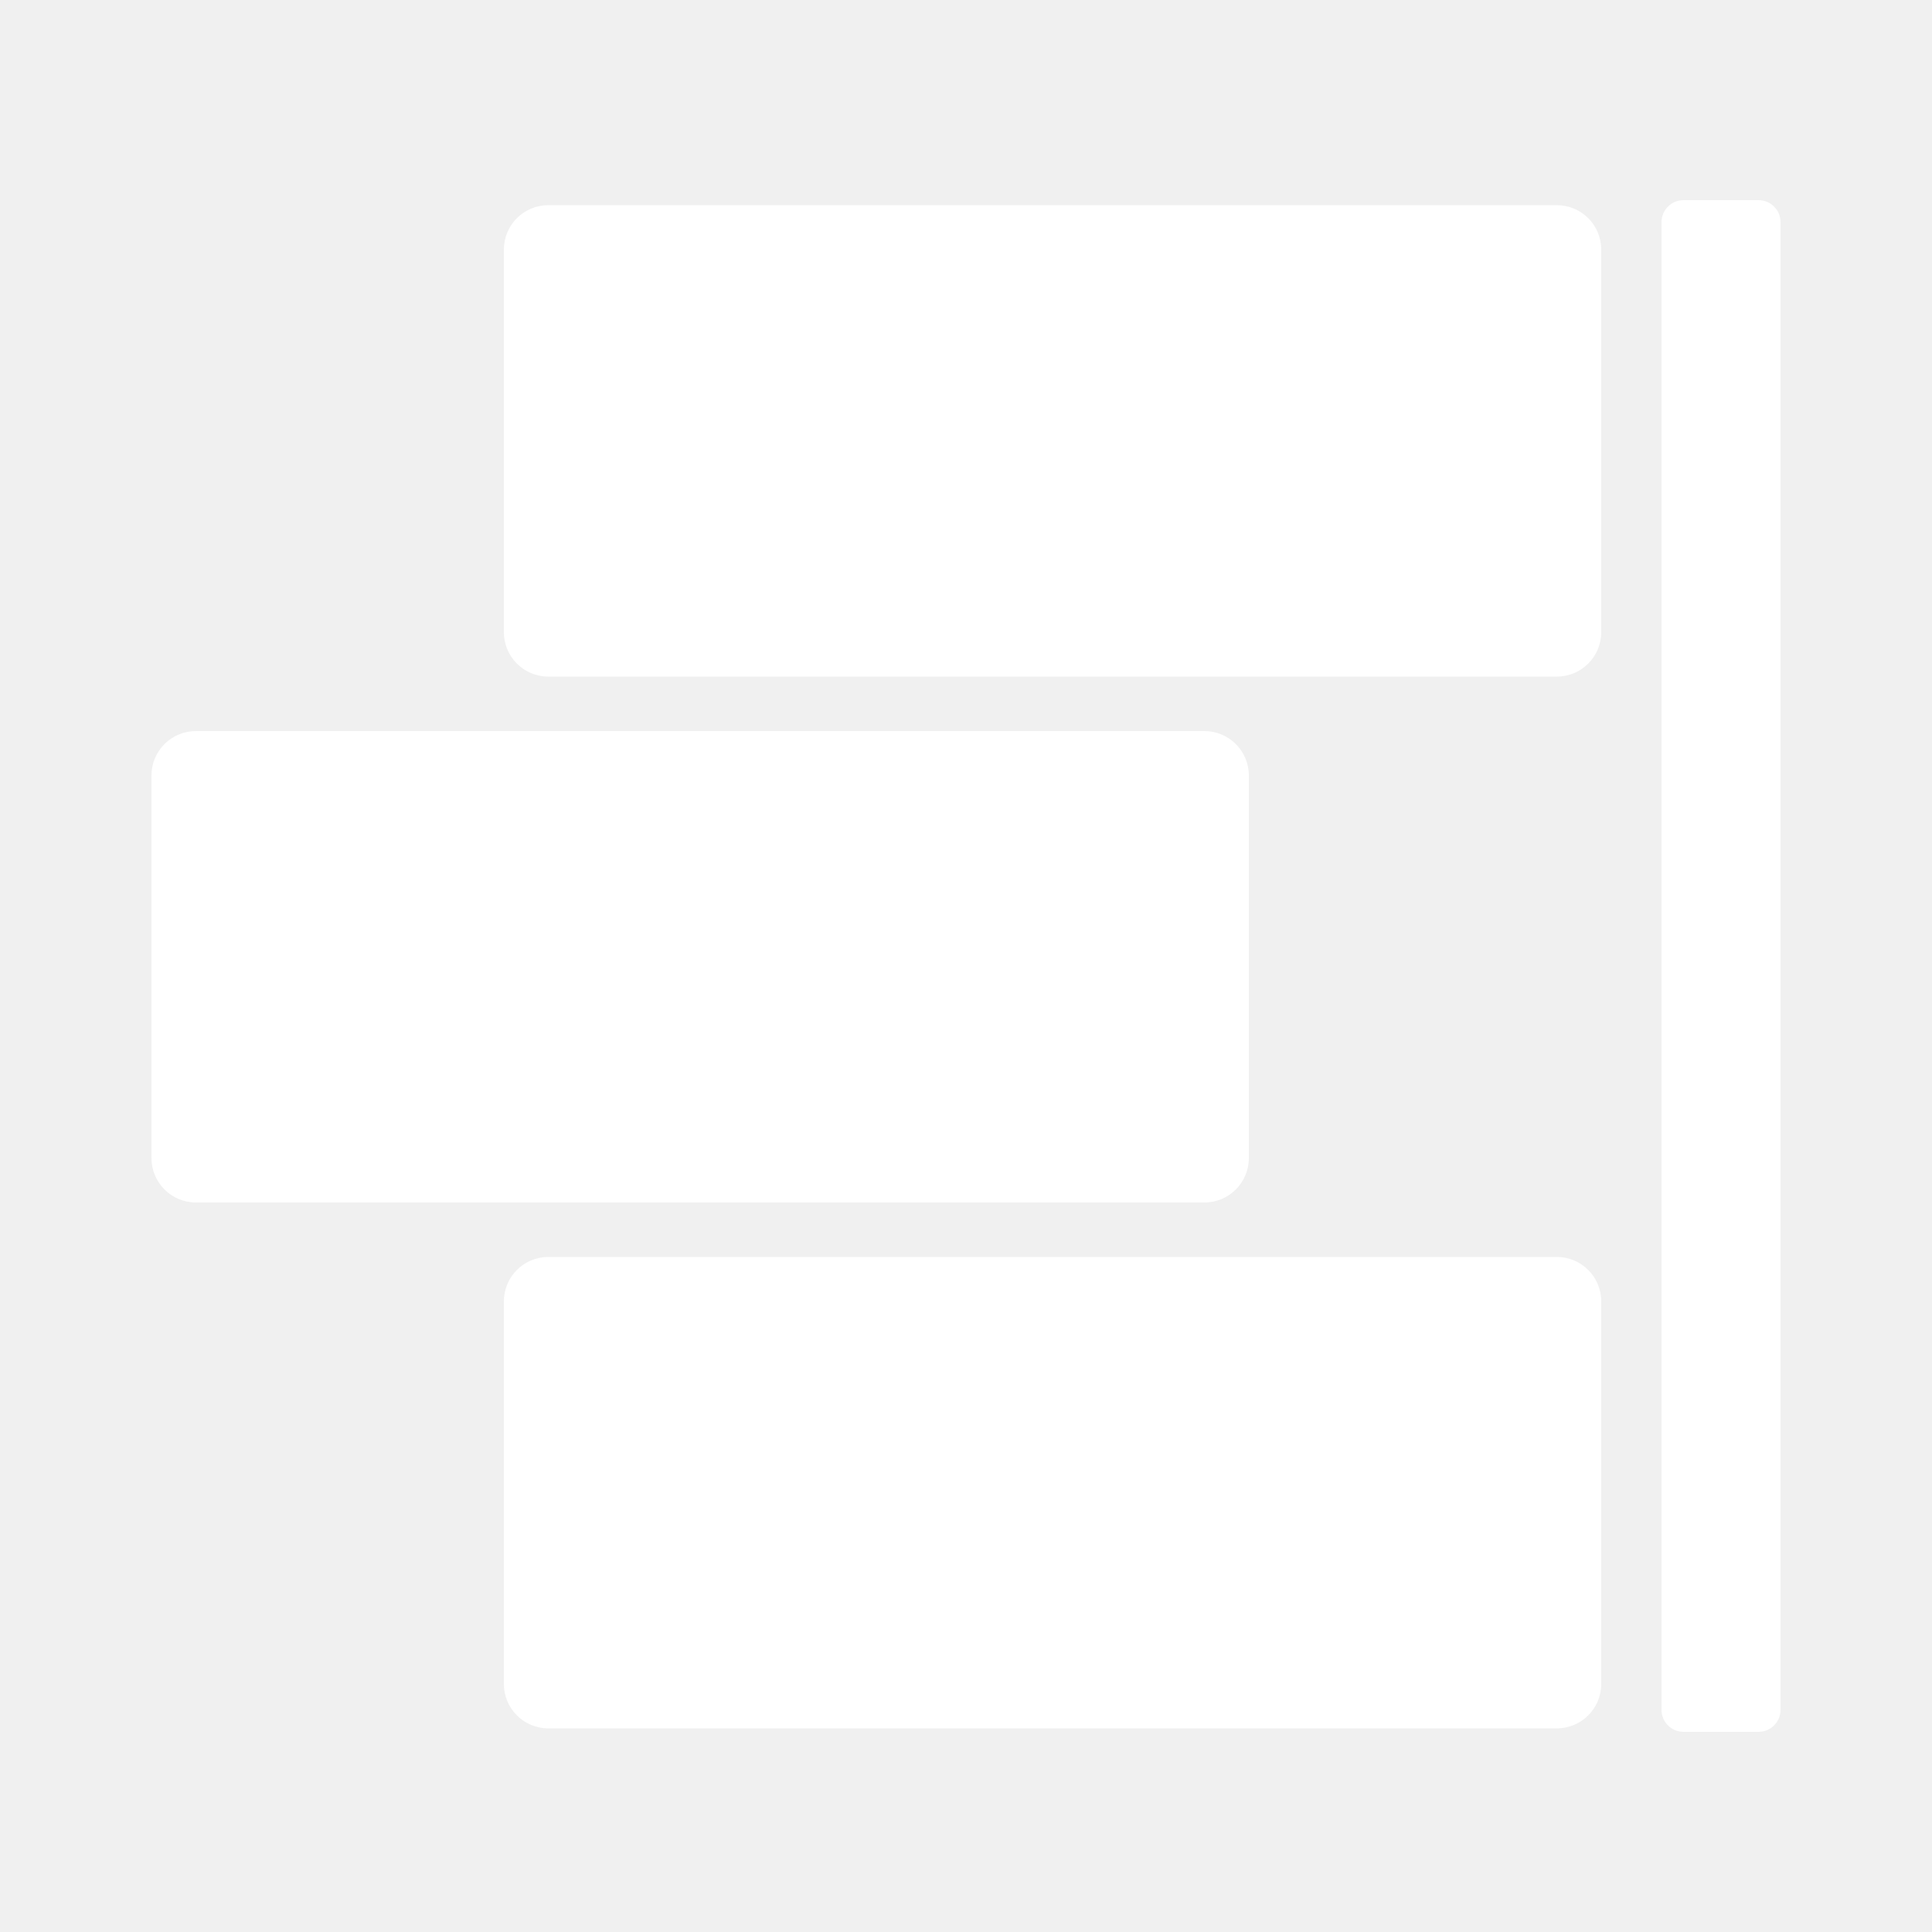
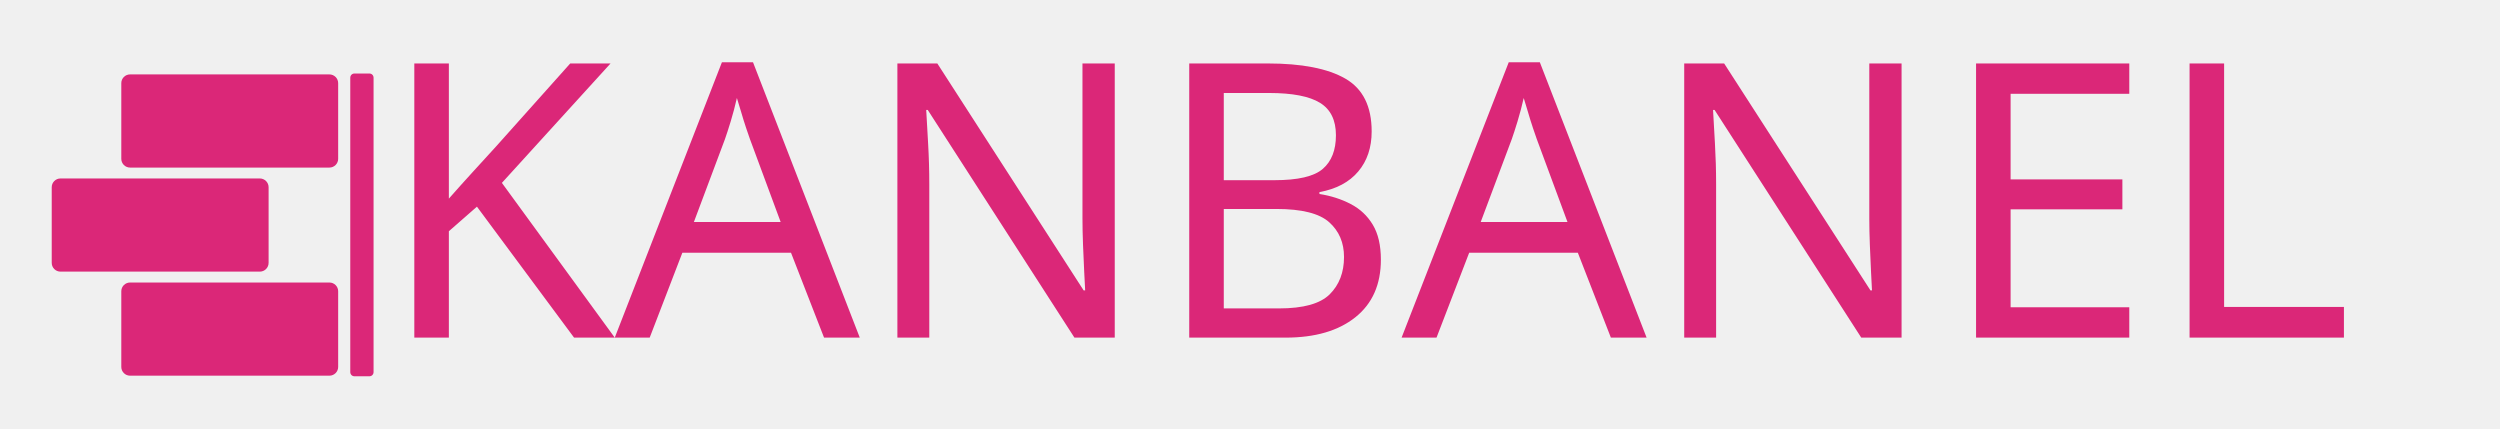
- <svg xmlns="http://www.w3.org/2000/svg" id="Слой_1" data-name="Слой 1" viewBox="0 0 50 50">
-   <defs>
-     <style>.cls-1{fill:#fff;}</style>
-   </defs>
-   <rect class="cls-1" x="13.04" y="5.31" width="28.4" height="12.2" rx="1.15" />
-   <rect class="cls-1" x="13.04" y="32.53" width="28.4" height="12.2" rx="1.15" />
-   <rect class="cls-1" x="3.92" y="18.92" width="28.4" height="12.2" rx="1.15" />
-   <rect class="cls-1" x="24.72" y="23.46" width="39.64" height="3.08" rx="0.57" transform="translate(69.54 -19.54) rotate(90)" />
+ <svg xmlns="http://www.w3.org/2000/svg" version="1.1" id="Слой_1" x="0px" y="0px" viewBox="0 0 826.5 141.7" style="enable-background:new 0 0 826.5 141.7;" xml:space="preserve">
+   <style type="text/css">
+ 	.st0{fill:#FFFFFF;}
+ 	.st1{fill:#DB2778;}
+ 	.st2{font-family:'GlobalDynamicsCondensed';}
+ 	.st3{font-size:126.952px;}
+ </style>
+   <path class="st0" d="M-41.6,45.4h26.1c0.6,0,1.2,0.5,1.2,1.2v9.9c0,0.6-0.5,1.1-1.2,1.1h-26.1c-0.6,0-1.2-0.5-1.2-1.1v-9.9  C-42.7,45.9-42.2,45.4-41.6,45.4z" />
+   <path class="st0" d="M-41.6,72.6h26.1c0.6,0,1.2,0.5,1.2,1.2v9.9c0,0.6-0.5,1.2-1.2,1.2h-26.1c-0.6,0-1.2-0.5-1.2-1.2v-9.9  C-42.7,73.1-42.2,72.6-41.6,72.6z" />
+   <path class="st0" d="M-50.7,59h26.1c0.6,0,1.1,0.5,1.1,1.2v9.9c0,0.6-0.5,1.1-1.1,1.1h-26.1c-0.6,0-1.2-0.5-1.2-1.1v-9.9  C-51.8,59.5-51.3,59-50.7,59z" />
+   <path class="st0" d="M-9.7,45.8v38.5c0,0.3-0.3,0.6-0.6,0.6h-1.9c-0.3,0-0.6-0.3-0.6-0.6V45.8c0-0.3,0.3-0.6,0.6-0.6h1.9  C-9.9,45.3-9.7,45.5-9.7,45.8z" />
+   <g>
+     <g>
+       <path class="st1" d="M43,24.6h65.9c1.6,0,2.9,1.3,2.9,2.9v25c0,1.6-1.3,2.9-2.9,2.9H43c-1.6,0-2.9-1.3-2.9-2.9v-25    C40.1,25.9,41.4,24.6,43,24.6z" />
+       <path class="st1" d="M43,93.4h65.9c1.6,0,2.9,1.3,2.9,2.9v25c0,1.6-1.3,2.9-2.9,2.9H43c-1.6,0-2.9-1.3-2.9-2.9v-25    C40.1,94.7,41.4,93.4,43,93.4z" />
+       <path class="st1" d="M20,59h65.9c1.6,0,2.9,1.3,2.9,2.9v25c0,1.6-1.3,2.9-2.9,2.9H20c-1.6,0-2.9-1.3-2.9-2.9v-25    C17.1,60.3,18.4,59,20,59z" />
+       <path class="st1" d="M123.5,25.7V123c0,0.8-0.6,1.4-1.4,1.4h-4.9c-0.8,0-1.4-0.6-1.4-1.4V25.7c0-0.8,0.6-1.4,1.4-1.4h4.9    C122.9,24.3,123.5,24.9,123.5,25.7z" />
+     </g>
+     <text transform="matrix(1 0 0 1 124.6599 111.6179)" class="st1 st2 st3">KANBANEL</text>
+   </g>
</svg>
